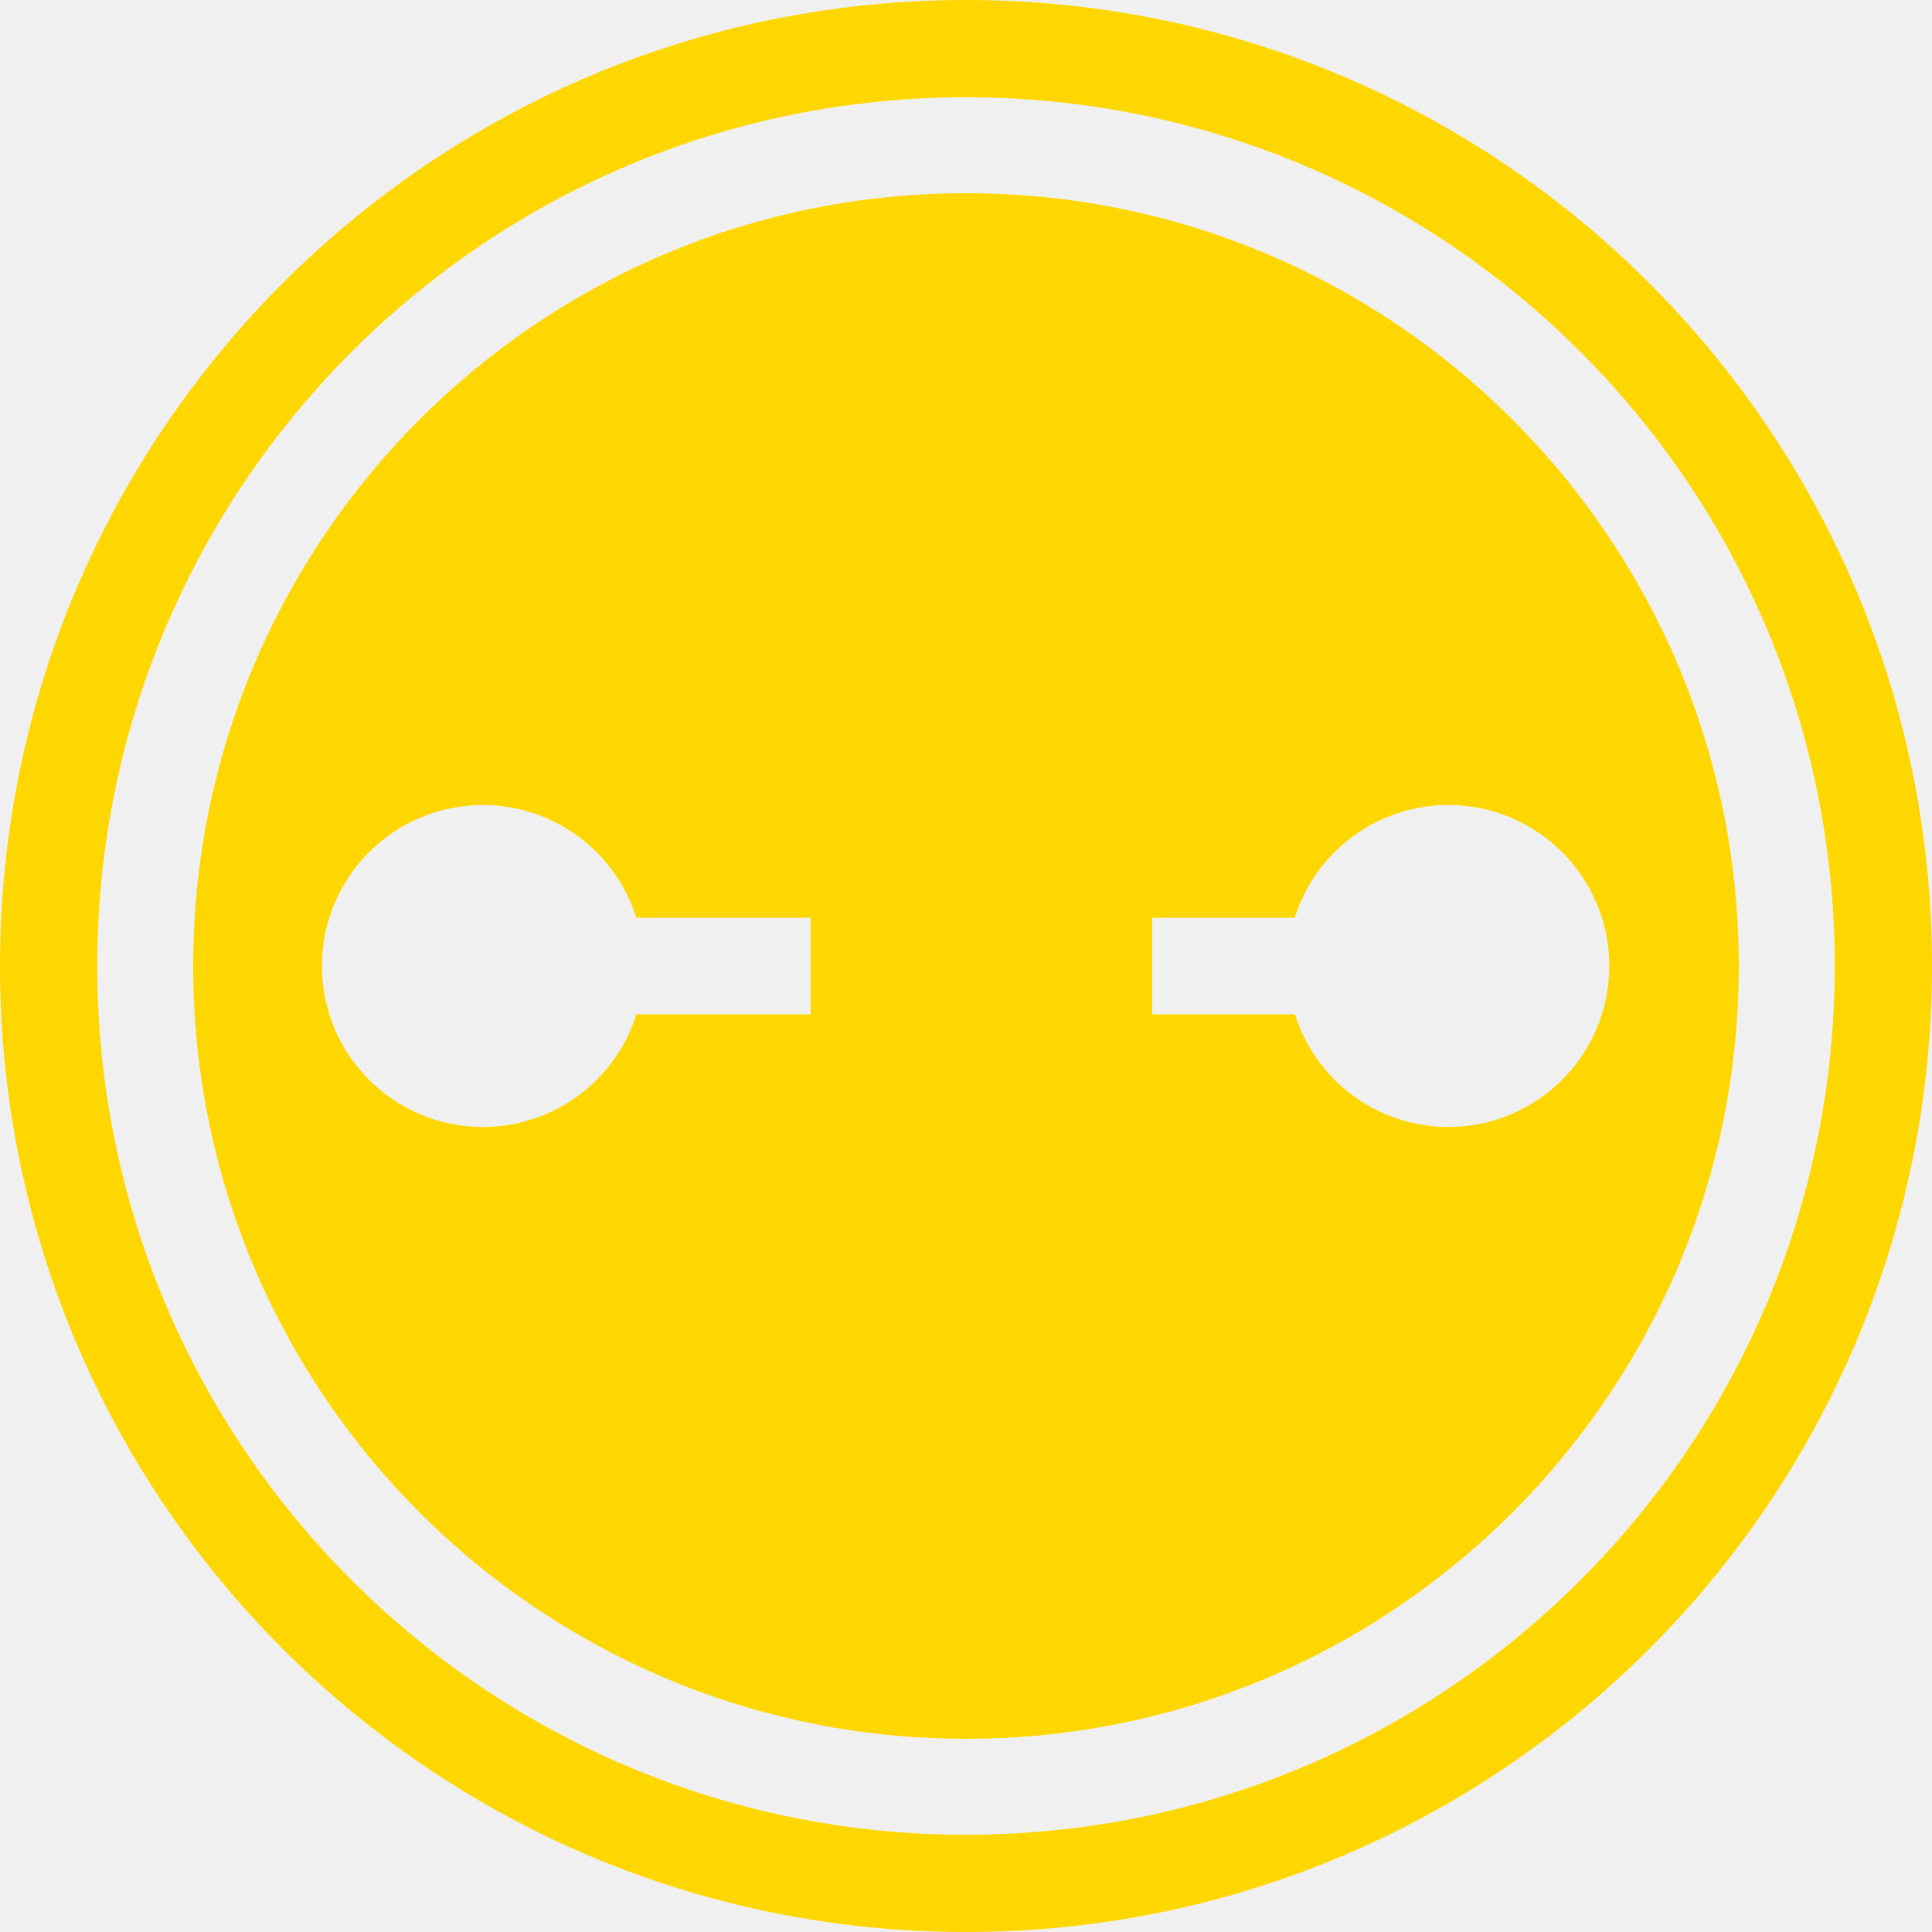
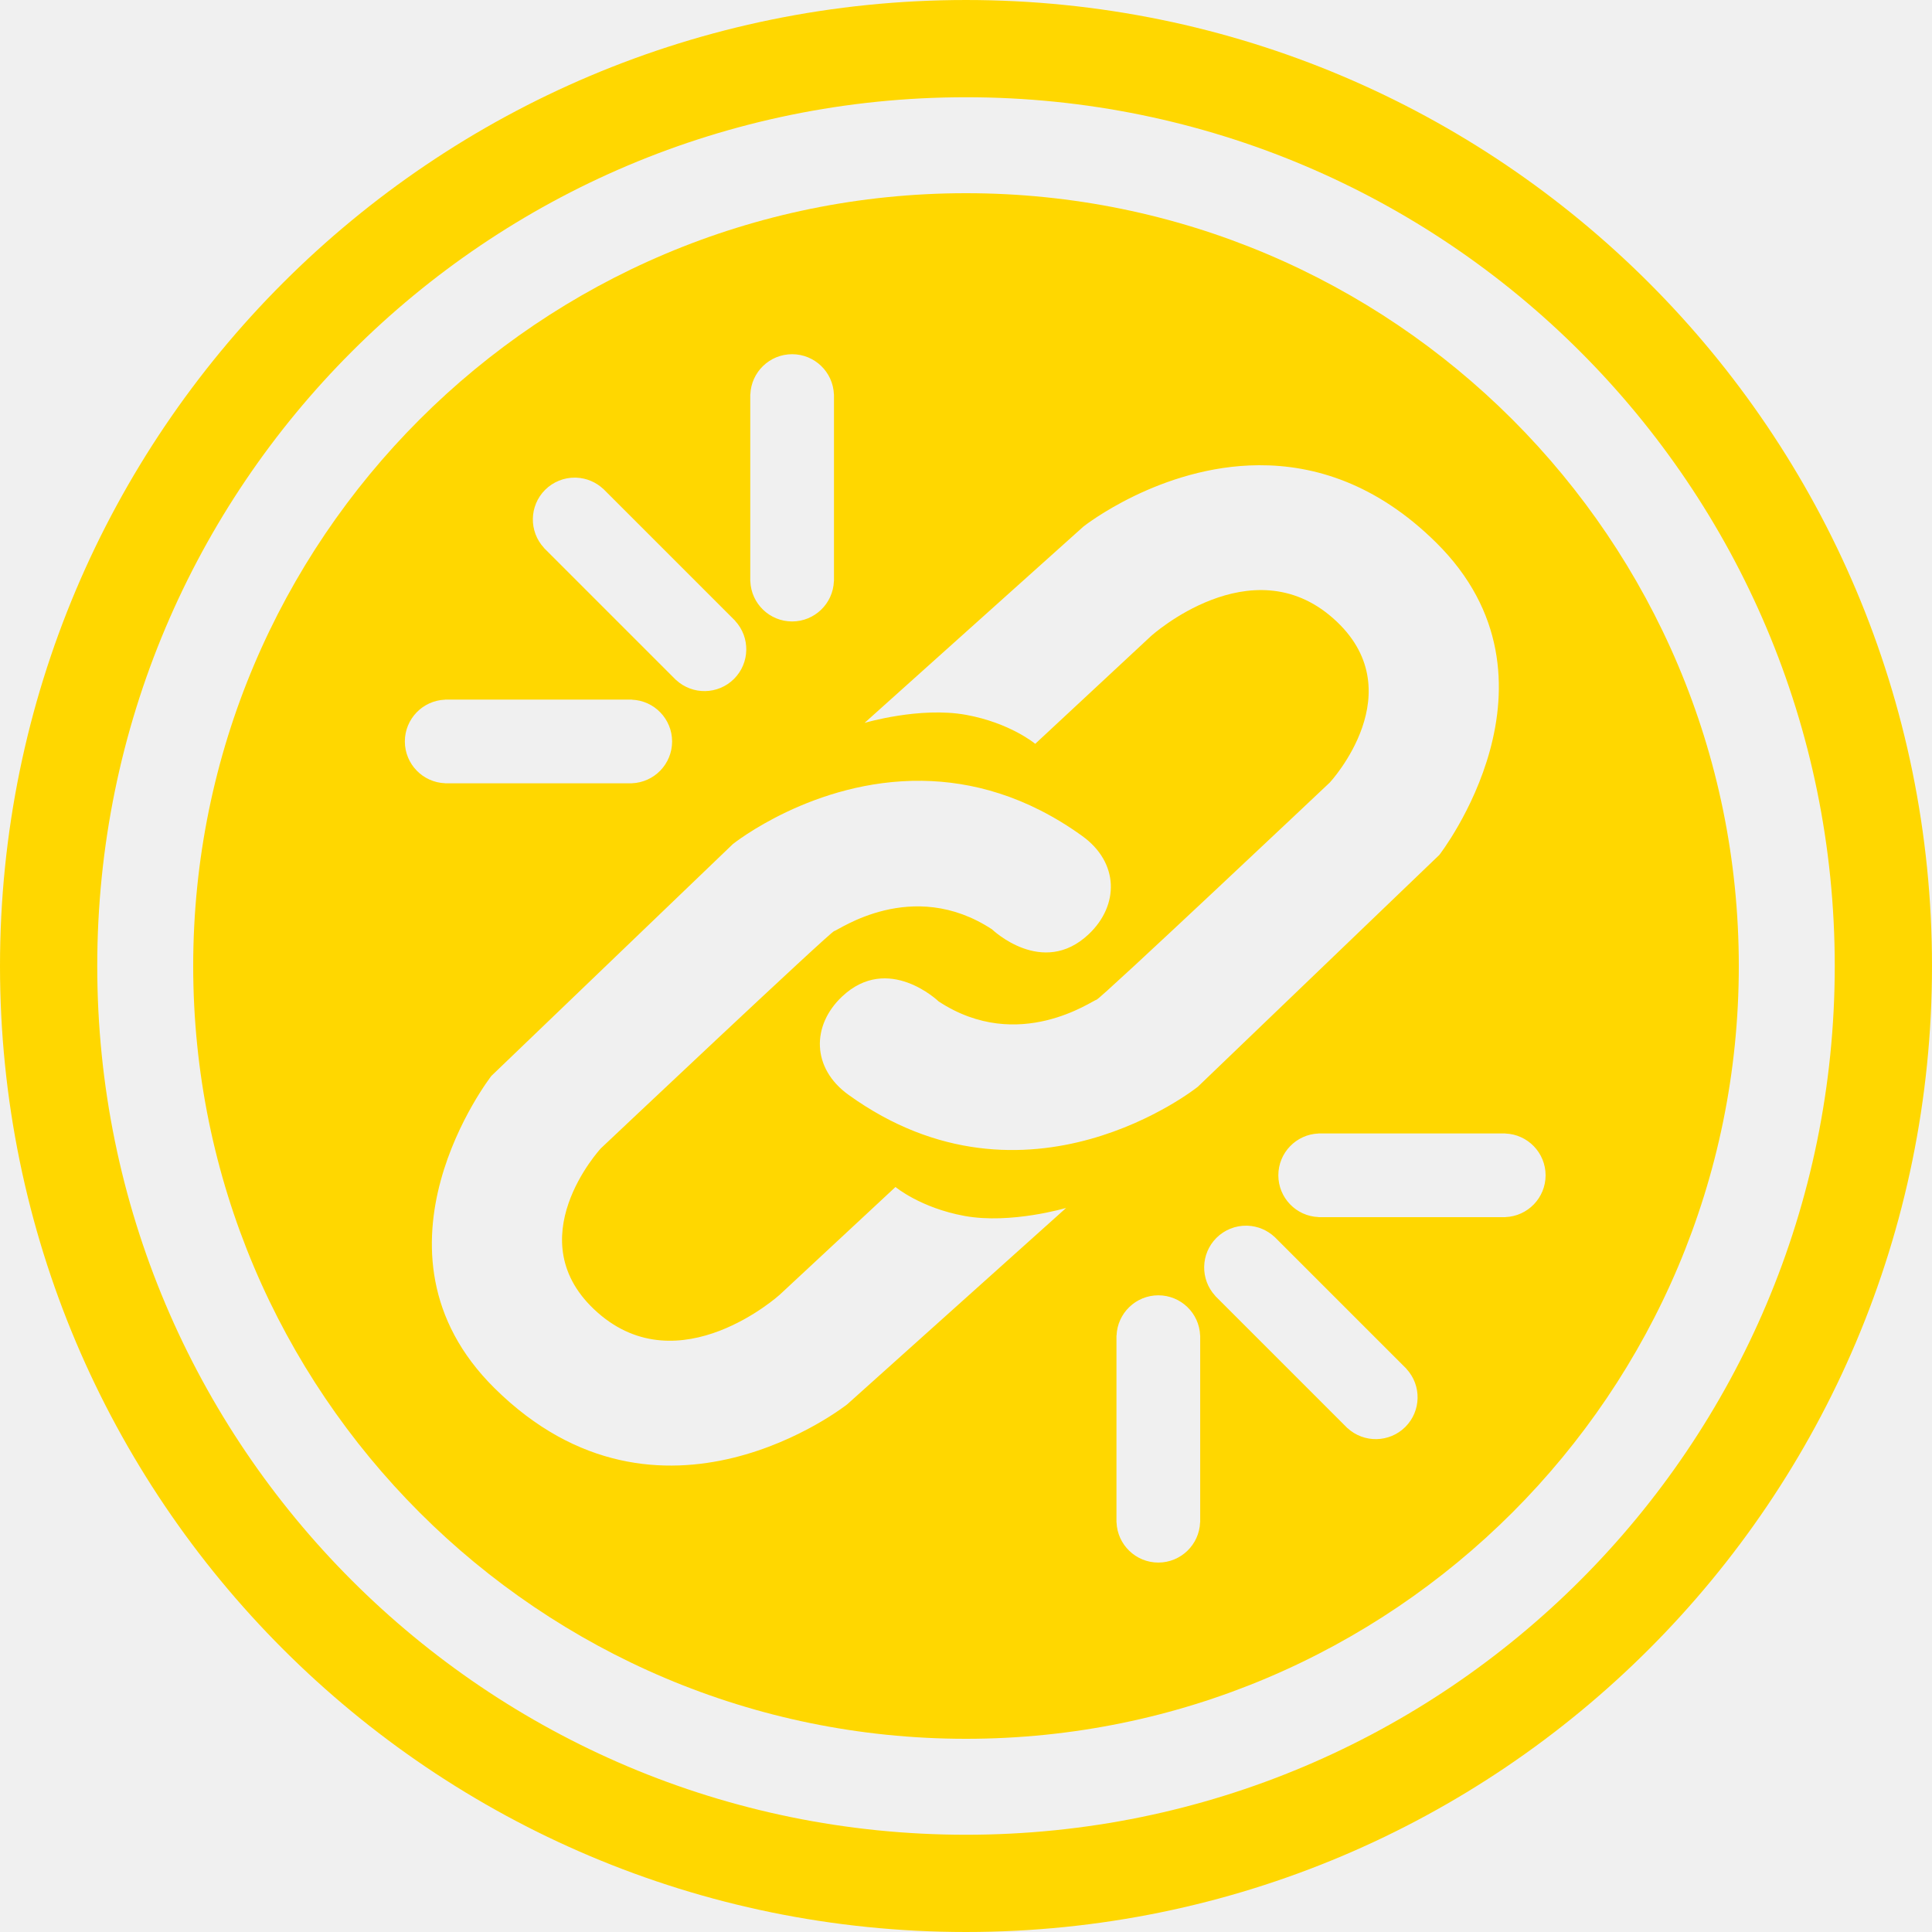
<svg xmlns="http://www.w3.org/2000/svg" width="600" height="600" viewBox="0 0 600 600" id="svg2" version="1.1">
  <defs id="defs4">
    <marker orient="auto" refY="0.0" refX="0.0" id="Arrow1Lstart" style="overflow:visible">
      <path id="path5586" d="M 0.0,0.0 L 5.0,-5.0 L -12.5,0.0 L 5.0,5.0 L 0.0,0.0 z " style="fill-rule:evenodd;stroke:#ffffff;stroke-width:1pt;stroke-opacity:1;fill:#ffffff;fill-opacity:1" transform="scale(0.8) translate(12.5,0)" />
    </marker>
  </defs>
-   <g id="layer1" transform="translate(0,-452.362)" style="display:none">
-     <ellipse style="opacity:1;fill:none;fill-opacity:1;stroke:#ff8c00;stroke-width:30.201;stroke-miterlimit:4;stroke-dasharray:none;stroke-dashoffset:0;stroke-opacity:1" id="path4321" cx="300" cy="752.362" rx="284.899" ry="284.899" />
-     <circle style="opacity:1;fill:#ff8c00;fill-opacity:1;stroke:none;stroke-width:30;stroke-miterlimit:4;stroke-dasharray:none;stroke-dashoffset:0;stroke-opacity:1" id="path4325" cx="300" cy="752.362" r="240" />
-     <path style="fill:none;fill-rule:evenodd;stroke:#ffffff;stroke-width:30;stroke-linecap:butt;stroke-linejoin:round;stroke-miterlimit:0;stroke-dasharray:60, 30;stroke-dashoffset:99;stroke-opacity:1" d="m 58.586,816.563 c 0,0 77.071,-212.059 184.698,-154.49 74.957,40.093 -30.155,165.319 61.674,215.733 74.104,40.683 127.556,-114.13 127.556,-114.13" id="path5552" />
-     <circle style="opacity:1;fill:#ffffff;fill-opacity:1;stroke:none;stroke-width:30;stroke-miterlimit:4;stroke-dasharray:30, 30;stroke-dashoffset:0;stroke-opacity:1" id="path5557" cx="439.222" cy="752.362" r="65" />
+   <g id="g4167" transform="translate(0,-452.362)" style="display:none">
+     <ellipse style="opacity:1;fill:none;fill-opacity:1;stroke:#ffd700;stroke-width:30.201;stroke-miterlimit:4;stroke-dasharray:none;stroke-dashoffset:0;stroke-opacity:1" id="ellipse4169" cx="300" cy="752.362" rx="284.899" ry="284.899" />
+     <path style="opacity:1;fill:#ffd700;fill-opacity:1;stroke:none;stroke-width:30;stroke-miterlimit:4;stroke-dasharray:none;stroke-dashoffset:0;stroke-opacity:1" d="M 300,60 A 240,240 0 0 0 60,300 240,240 0 0 0 300,540 240,240 0 0 0 540,300 240,240 0 0 0 300,60 Z M 149.965,250 a 50,50 0 0 1 47.639,35 l 204.49,0 a 50,50 0 0 1 47.686,-35 50,50 0 0 1 50,50 50,50 0 0 1 -50,50 50,50 0 0 1 -47.637,-35 l -204.492,0 a 50,50 0 0 1 -47.686,35 50,50 0 0 1 -50,-50 50,50 0 0 1 50,-50 z" transform="translate(0,452.362)" id="circle4172" />
  </g>
-   <g style="display:none" transform="translate(0,-452.362)" id="g4161">
-     <ellipse ry="284.899" rx="284.899" cy="752.362" cx="300" id="ellipse4163" style="opacity:1;fill:none;fill-opacity:1;stroke:#ff8c00;stroke-width:30.201;stroke-miterlimit:4;stroke-dasharray:none;stroke-dashoffset:0;stroke-opacity:1" />
-     <circle r="240" cy="752.362" cx="300" id="circle4165" style="opacity:1;fill:#ff8c00;fill-opacity:1;stroke:none;stroke-width:30;stroke-miterlimit:4;stroke-dasharray:none;stroke-dashoffset:0;stroke-opacity:1" />
-     <circle r="65" cy="752.362" cx="439.222" id="circle4169" style="opacity:1;fill:#ffffff;fill-opacity:1;stroke:none;stroke-width:30;stroke-miterlimit:4;stroke-dasharray:30, 30;stroke-dashoffset:0;stroke-opacity:1" />
-     <circle style="opacity:1;fill:#ffffff;fill-opacity:1;stroke:none;stroke-width:30;stroke-miterlimit:4;stroke-dasharray:30, 30;stroke-dashoffset:0;stroke-opacity:1" id="circle4171" cx="154.965" cy="752.362" r="65" />
-     <path style="fill:none;fill-rule:evenodd;stroke:#ffffff;stroke-width:30;stroke-linecap:butt;stroke-linejoin:miter;stroke-miterlimit:4;stroke-dasharray:none;stroke-opacity:1" d="m 154.149,752.362 291.328,0" id="path4173" />
+   <g style="display:inline" transform="translate(0,-452.362)" id="g4253">
+     <ellipse ry="284.899" rx="284.899" cy="752.362" cx="300" id="ellipse4255" style="opacity:1;fill:none;fill-opacity:1;stroke:#ffd700;stroke-width:30.201;stroke-miterlimit:4;stroke-dasharray:none;stroke-dashoffset:0;stroke-opacity:1" />
+     <path style="opacity:1;fill:#ffd700;fill-opacity:1;stroke:none;stroke-width:30;stroke-miterlimit:4;stroke-dasharray:none;stroke-dashoffset:0;stroke-opacity:1" d="M 300 60 C 167.452 60 60 167.452 60 300 C 60 432.548 167.452 540 300 540 C 432.548 540 540 432.548 540 300 C 540 167.452 432.548 60 300 60 z M 246 110 A 13 13 0 0 1 258.982 122.5 L 259 122.5 L 259 123 L 259 180.5 L 258.975 180.5 A 13 13 0 0 1 246 193 A 13 13 0 0 1 233.018 180.5 L 233 180.5 L 233 123 L 233 122.5 L 233.025 122.5 A 13 13 0 0 1 246 110 z M 390.936 144.48 C 408.128 144.391 427.479 150.188 446 168.5 C 489.246 211.258 447 265.5 447 265.5 L 372 337.5 C 372 337.5 319 380 263.5 340 C 252.027 331.731 252.002 318.47 261.5 309.5 C 275.855 295.943 291.5 311 291.5 311 C 316.41 327.365 339.5 310.5 340.5 310.5 C 341.5 310.5 413 243 413 243 C 413 243 439.45 214.456 414 192 C 388.5 169.5 357.5 197.5 357.5 197.5 L 321.5 231 C 321.5 231 313.736 224.496 300 222 C 285.674 219.397 268.5 224.5 268.5 224.5 L 336.5 163.5 C 336.5 163.5 360.288 144.639 390.936 144.48 z M 178.662 148.332 A 13 13 0 0 1 178.664 148.332 A 13 13 0 0 1 179.076 148.346 A 13 13 0 0 1 187.297 151.793 L 187.311 151.781 L 187.664 152.135 L 228.322 192.793 L 228.305 192.811 A 13 13 0 0 1 227.969 210.824 A 13 13 0 0 1 209.949 211.166 L 209.938 211.178 L 169.279 170.52 L 168.926 170.166 L 168.943 170.148 A 13 13 0 0 1 169.279 152.135 A 13 13 0 0 1 178.662 148.332 z M 138.23 217.27 L 138.73 217.27 L 196.23 217.27 L 196.23 217.295 A 13 13 0 0 1 208.73 230.27 A 13 13 0 0 1 196.23 243.252 L 196.23 243.27 L 138.73 243.27 L 138.23 243.27 L 138.23 243.244 A 13 13 0 0 1 125.73 230.27 A 13 13 0 0 1 138.23 217.287 L 138.23 217.27 z M 286.344 242.486 C 301.658 242.688 318.758 247.131 336.102 259.631 C 347.574 267.9 347.6 281.161 338.102 290.131 C 323.747 303.687 308.102 288.631 308.102 288.631 C 283.192 272.266 260.102 289.131 259.102 289.131 C 258.102 289.131 186.602 356.631 186.602 356.631 C 186.602 356.631 160.151 385.175 185.602 407.631 C 211.102 430.131 242.102 402.131 242.102 402.131 L 278.102 368.631 C 278.102 368.631 285.866 375.135 299.602 377.631 C 313.927 380.234 331.102 375.131 331.102 375.131 L 263.102 436.131 C 263.102 436.131 205.139 482.087 153.602 431.131 C 110.356 388.373 152.602 334.131 152.602 334.131 L 227.602 262.131 C 227.602 262.131 252.652 242.043 286.344 242.486 z M 409.5 352 L 467 352 L 467.5 352 L 467.5 352.025 A 13 13 0 0 1 480 365 A 13 13 0 0 1 467.5 377.982 L 467.5 378 L 467 378 L 409.5 378 L 409.5 377.975 A 13 13 0 0 1 397 365 A 13 13 0 0 1 409.5 352.018 L 409.5 352 z M 387.146 380.645 A 13 13 0 0 1 387.559 380.658 A 13 13 0 0 1 395.781 384.104 L 395.793 384.092 L 436.451 424.75 L 436.805 425.104 L 436.787 425.123 A 13 13 0 0 1 436.451 443.135 A 13 13 0 0 1 418.434 443.477 L 418.42 443.488 L 418.066 443.135 L 377.408 402.477 L 377.426 402.459 A 13 13 0 0 1 377.762 384.445 A 13 13 0 0 1 387.146 380.645 z M 359.73 402.27 A 13 13 0 0 1 372.713 414.77 L 372.73 414.77 L 372.73 472.27 L 372.73 472.77 L 372.705 472.77 A 13 13 0 0 1 359.73 485.27 A 13 13 0 0 1 346.748 472.77 L 346.73 472.77 L 346.73 472.27 L 346.73 414.77 L 346.756 414.77 A 13 13 0 0 1 359.73 402.27 z " transform="translate(0,452.362)" id="path4257" />
  </g>
-   <g id="g4167" transform="translate(0,-452.362)" style="display:inline">
-     <ellipse style="opacity:1;fill:none;fill-opacity:1;stroke:#ffd700;stroke-width:30.201;stroke-miterlimit:4;stroke-dasharray:none;stroke-dashoffset:0;stroke-opacity:1" id="ellipse4169" cx="300" cy="752.362" rx="284.899" ry="284.899" />
-     <path style="opacity:1;fill:#ffd700;fill-opacity:1;stroke:none;stroke-width:30;stroke-miterlimit:4;stroke-dasharray:none;stroke-dashoffset:0;stroke-opacity:1" d="M 300 60 A 240 240 0 0 0 60 300 A 240 240 0 0 0 300 540 A 240 240 0 0 0 540 300 A 240 240 0 0 0 300 60 z M 149.965 250 A 50 50 0 0 1 197.604 285 L 251.73 285 L 251.73 315 L 197.65 315 A 50 50 0 0 1 149.965 350 A 50 50 0 0 1 99.965 300 A 50 50 0 0 1 149.965 250 z M 449.779 250 A 50 50 0 0 1 499.779 300 A 50 50 0 0 1 449.779 350 A 50 50 0 0 1 402.143 315 L 357.797 315 L 357.797 285 L 402.094 285 A 50 50 0 0 1 449.779 250 z " transform="translate(0,452.362)" id="circle4172" />
-   </g>
+   <g id="layer1" style="display:inline" />
</svg>
